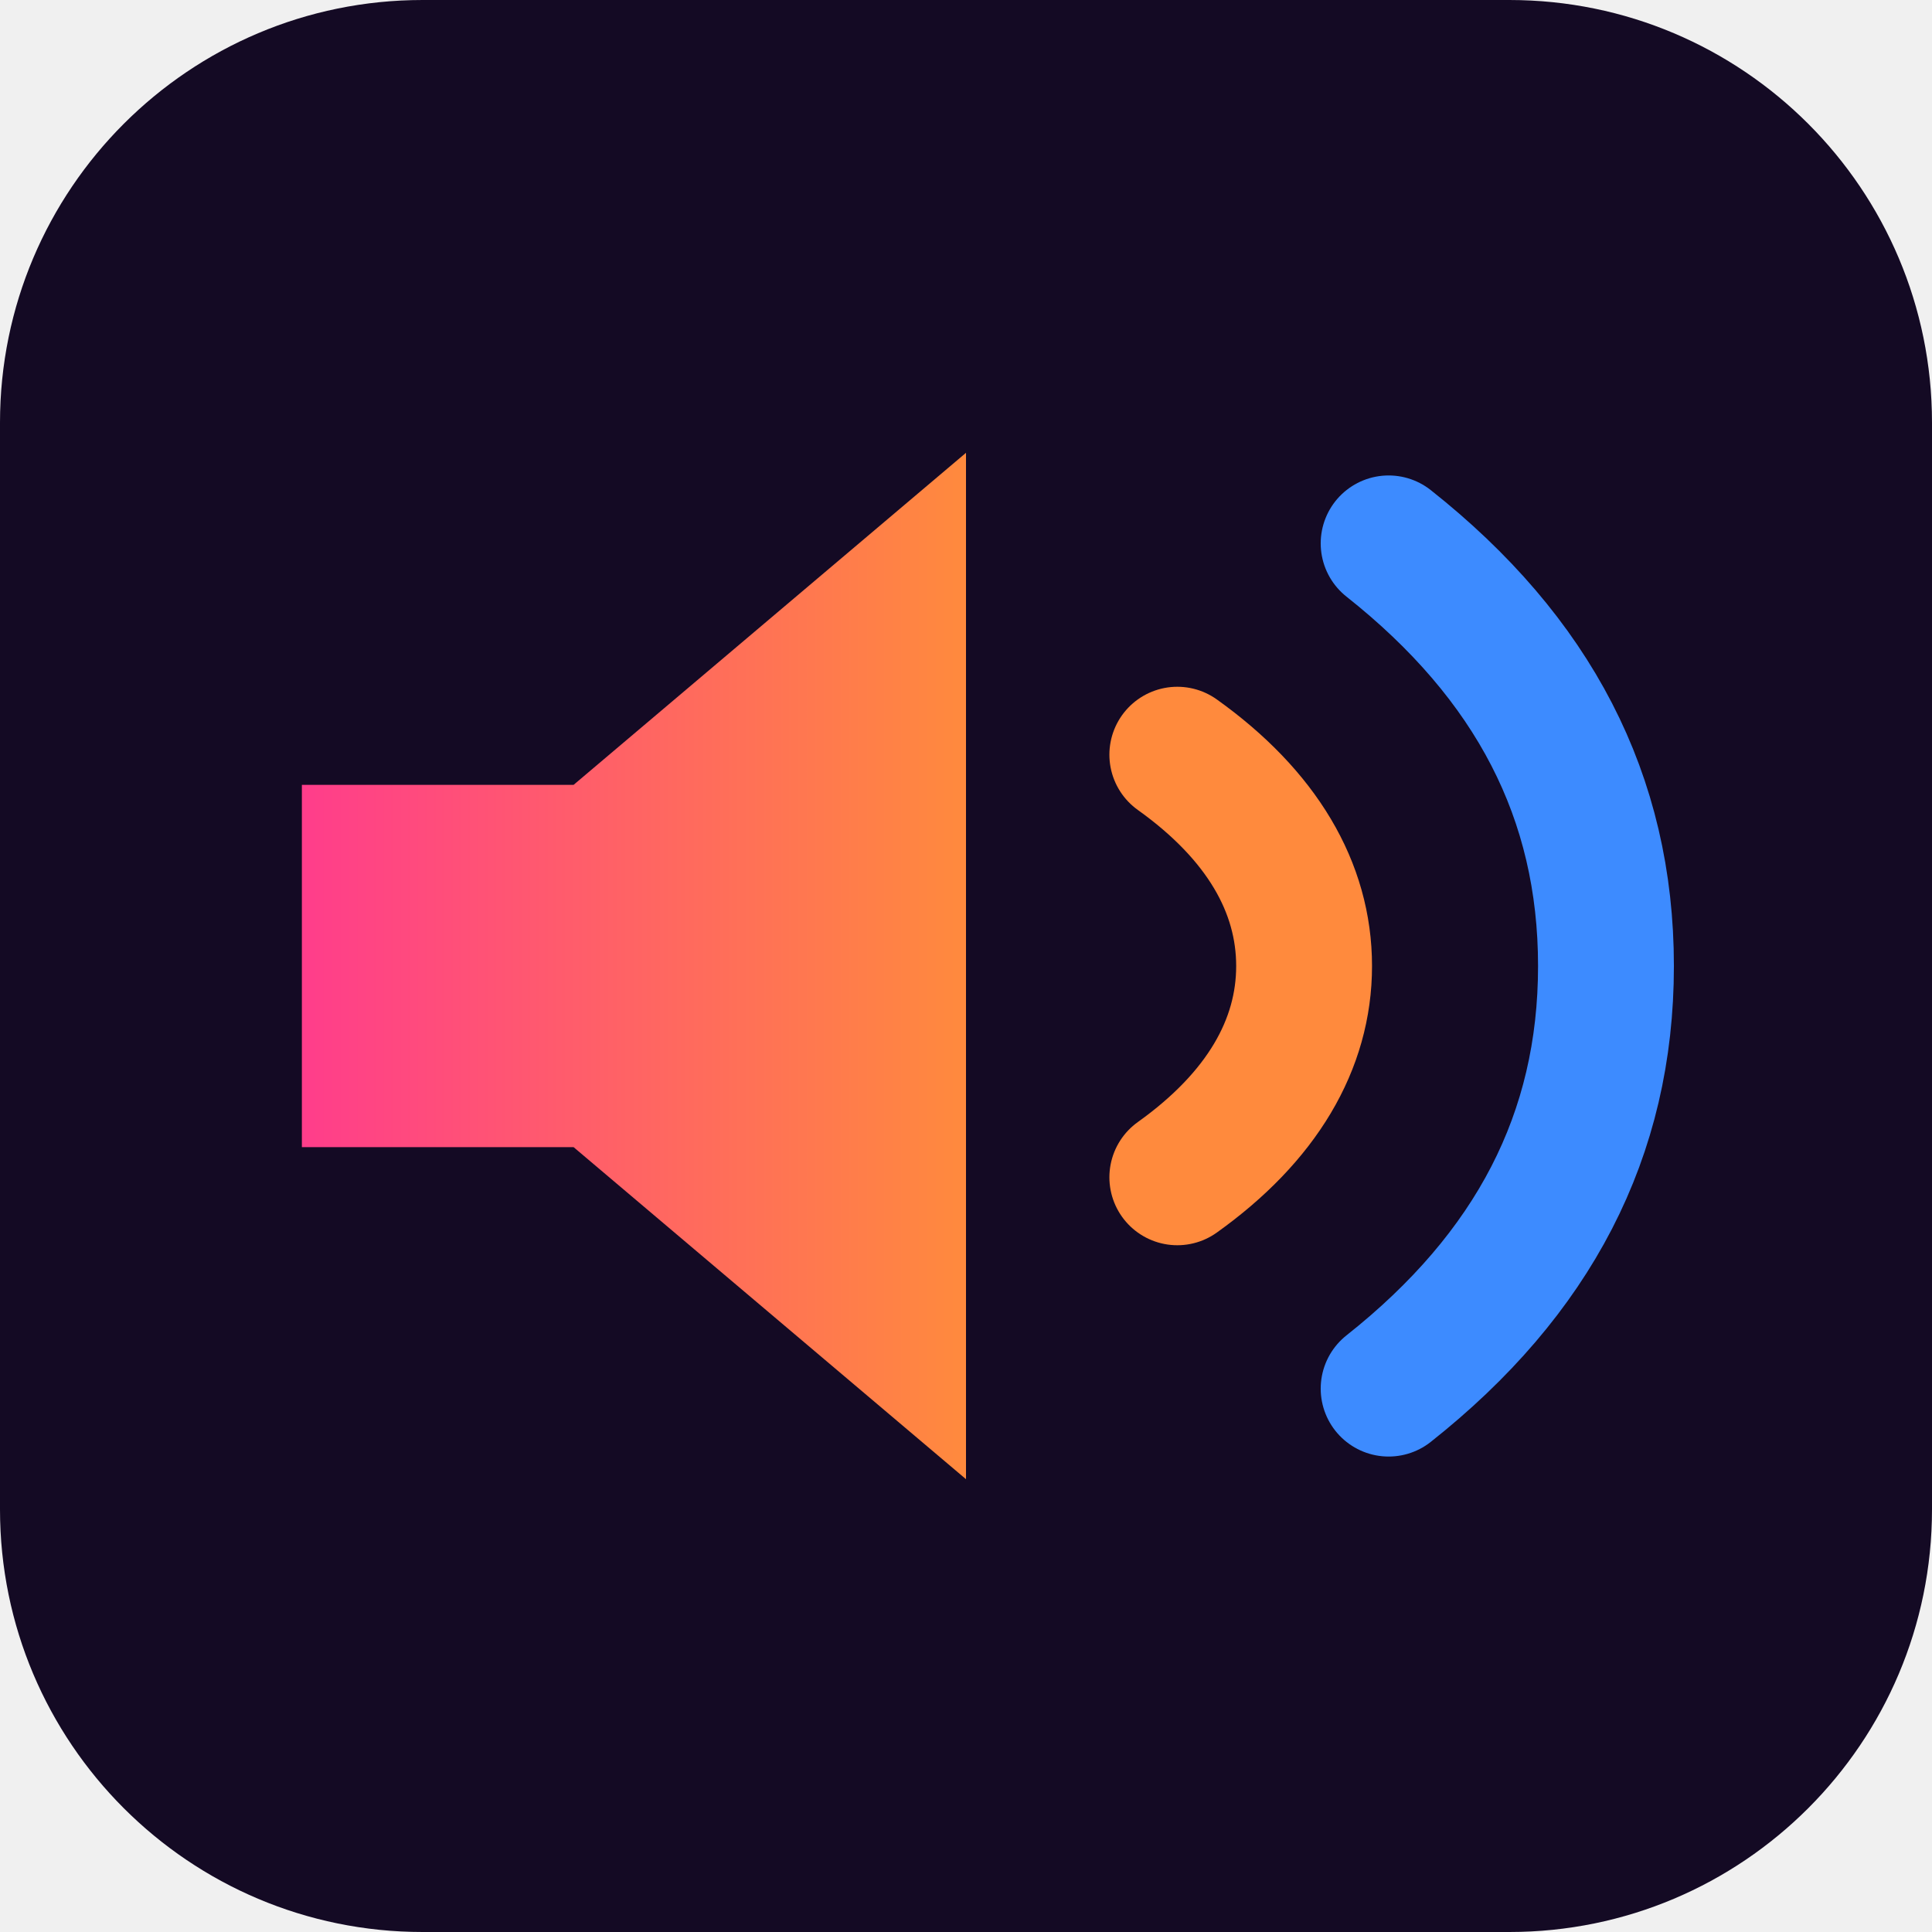
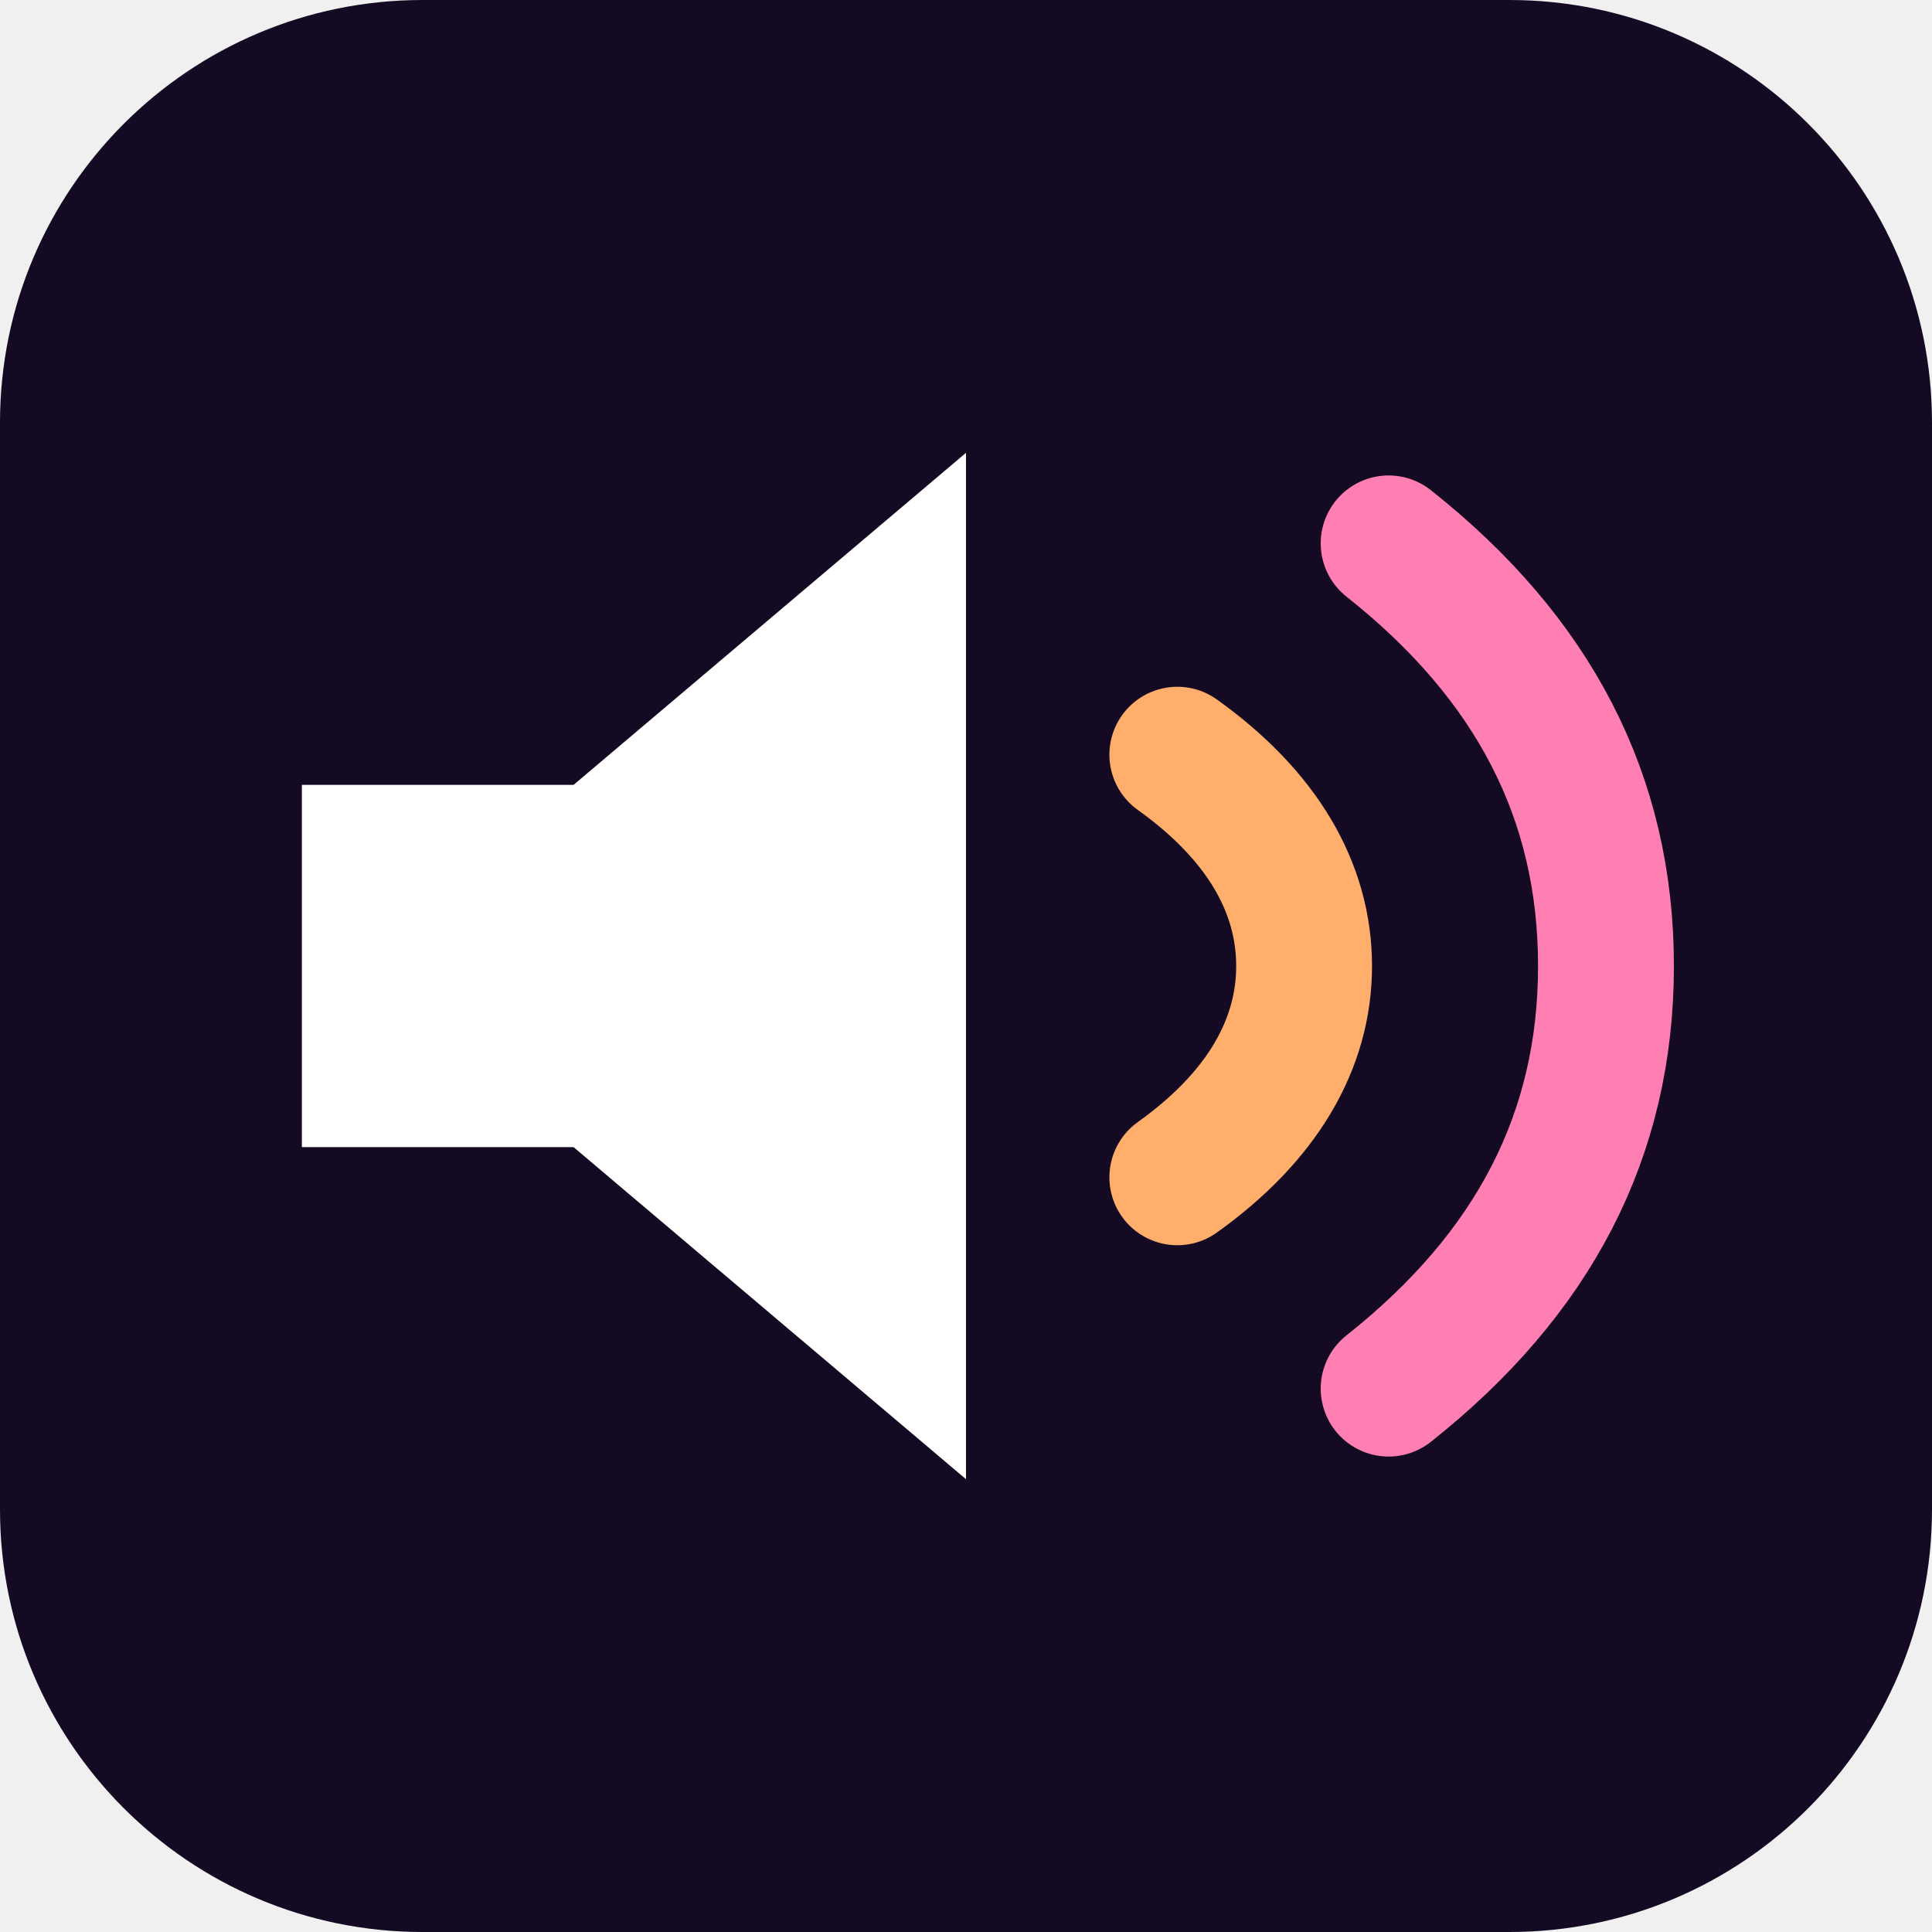
<svg xmlns="http://www.w3.org/2000/svg" viewBox="0 0 64 64">
-   <defs>
-     <linearGradient id="g" gradientUnits="userSpaceOnUse" x1="10" y1="32" x2="32" y2="32">
-       <stop offset="0" stop-color="#FF3D8B" />
-       <stop offset="1" stop-color="#FF8A3D" />
-     </linearGradient>
-   </defs>
  <rect width="64" height="64" rx="14" fill="#140A24" />
-   <path d="M10 26h9l13-11v34L19 38h-9z" fill="url(#g)" />
-   <path d="M39 25c2.8 2 4.2 4.4 4.2 7s-1.4 5-4.2 7" fill="none" stroke="#FF8A3D" stroke-width="4.5" stroke-linecap="round" />
-   <path d="M46 18c4.8 3.8 7.2 8.4 7.2 14s-2.4 10.2-7.2 14" fill="none" stroke="#3D8BFF" stroke-width="4.5" stroke-linecap="round" />
+   <path d="M10 26h9l13-11v34L19 38h-9z" fill="#FFFFFF" />
+   <path d="M39 25c2.8 2 4.2 4.4 4.2 7s-1.4 5-4.2 7" fill="none" stroke="#FFAE6B" stroke-width="4.5" stroke-linecap="round" />
+   <path d="M46 18c4.8 3.8 7.2 8.4 7.2 14s-2.4 10.2-7.2 14" fill="none" stroke="#FF7FB2" stroke-width="4.5" stroke-linecap="round" />
</svg>
